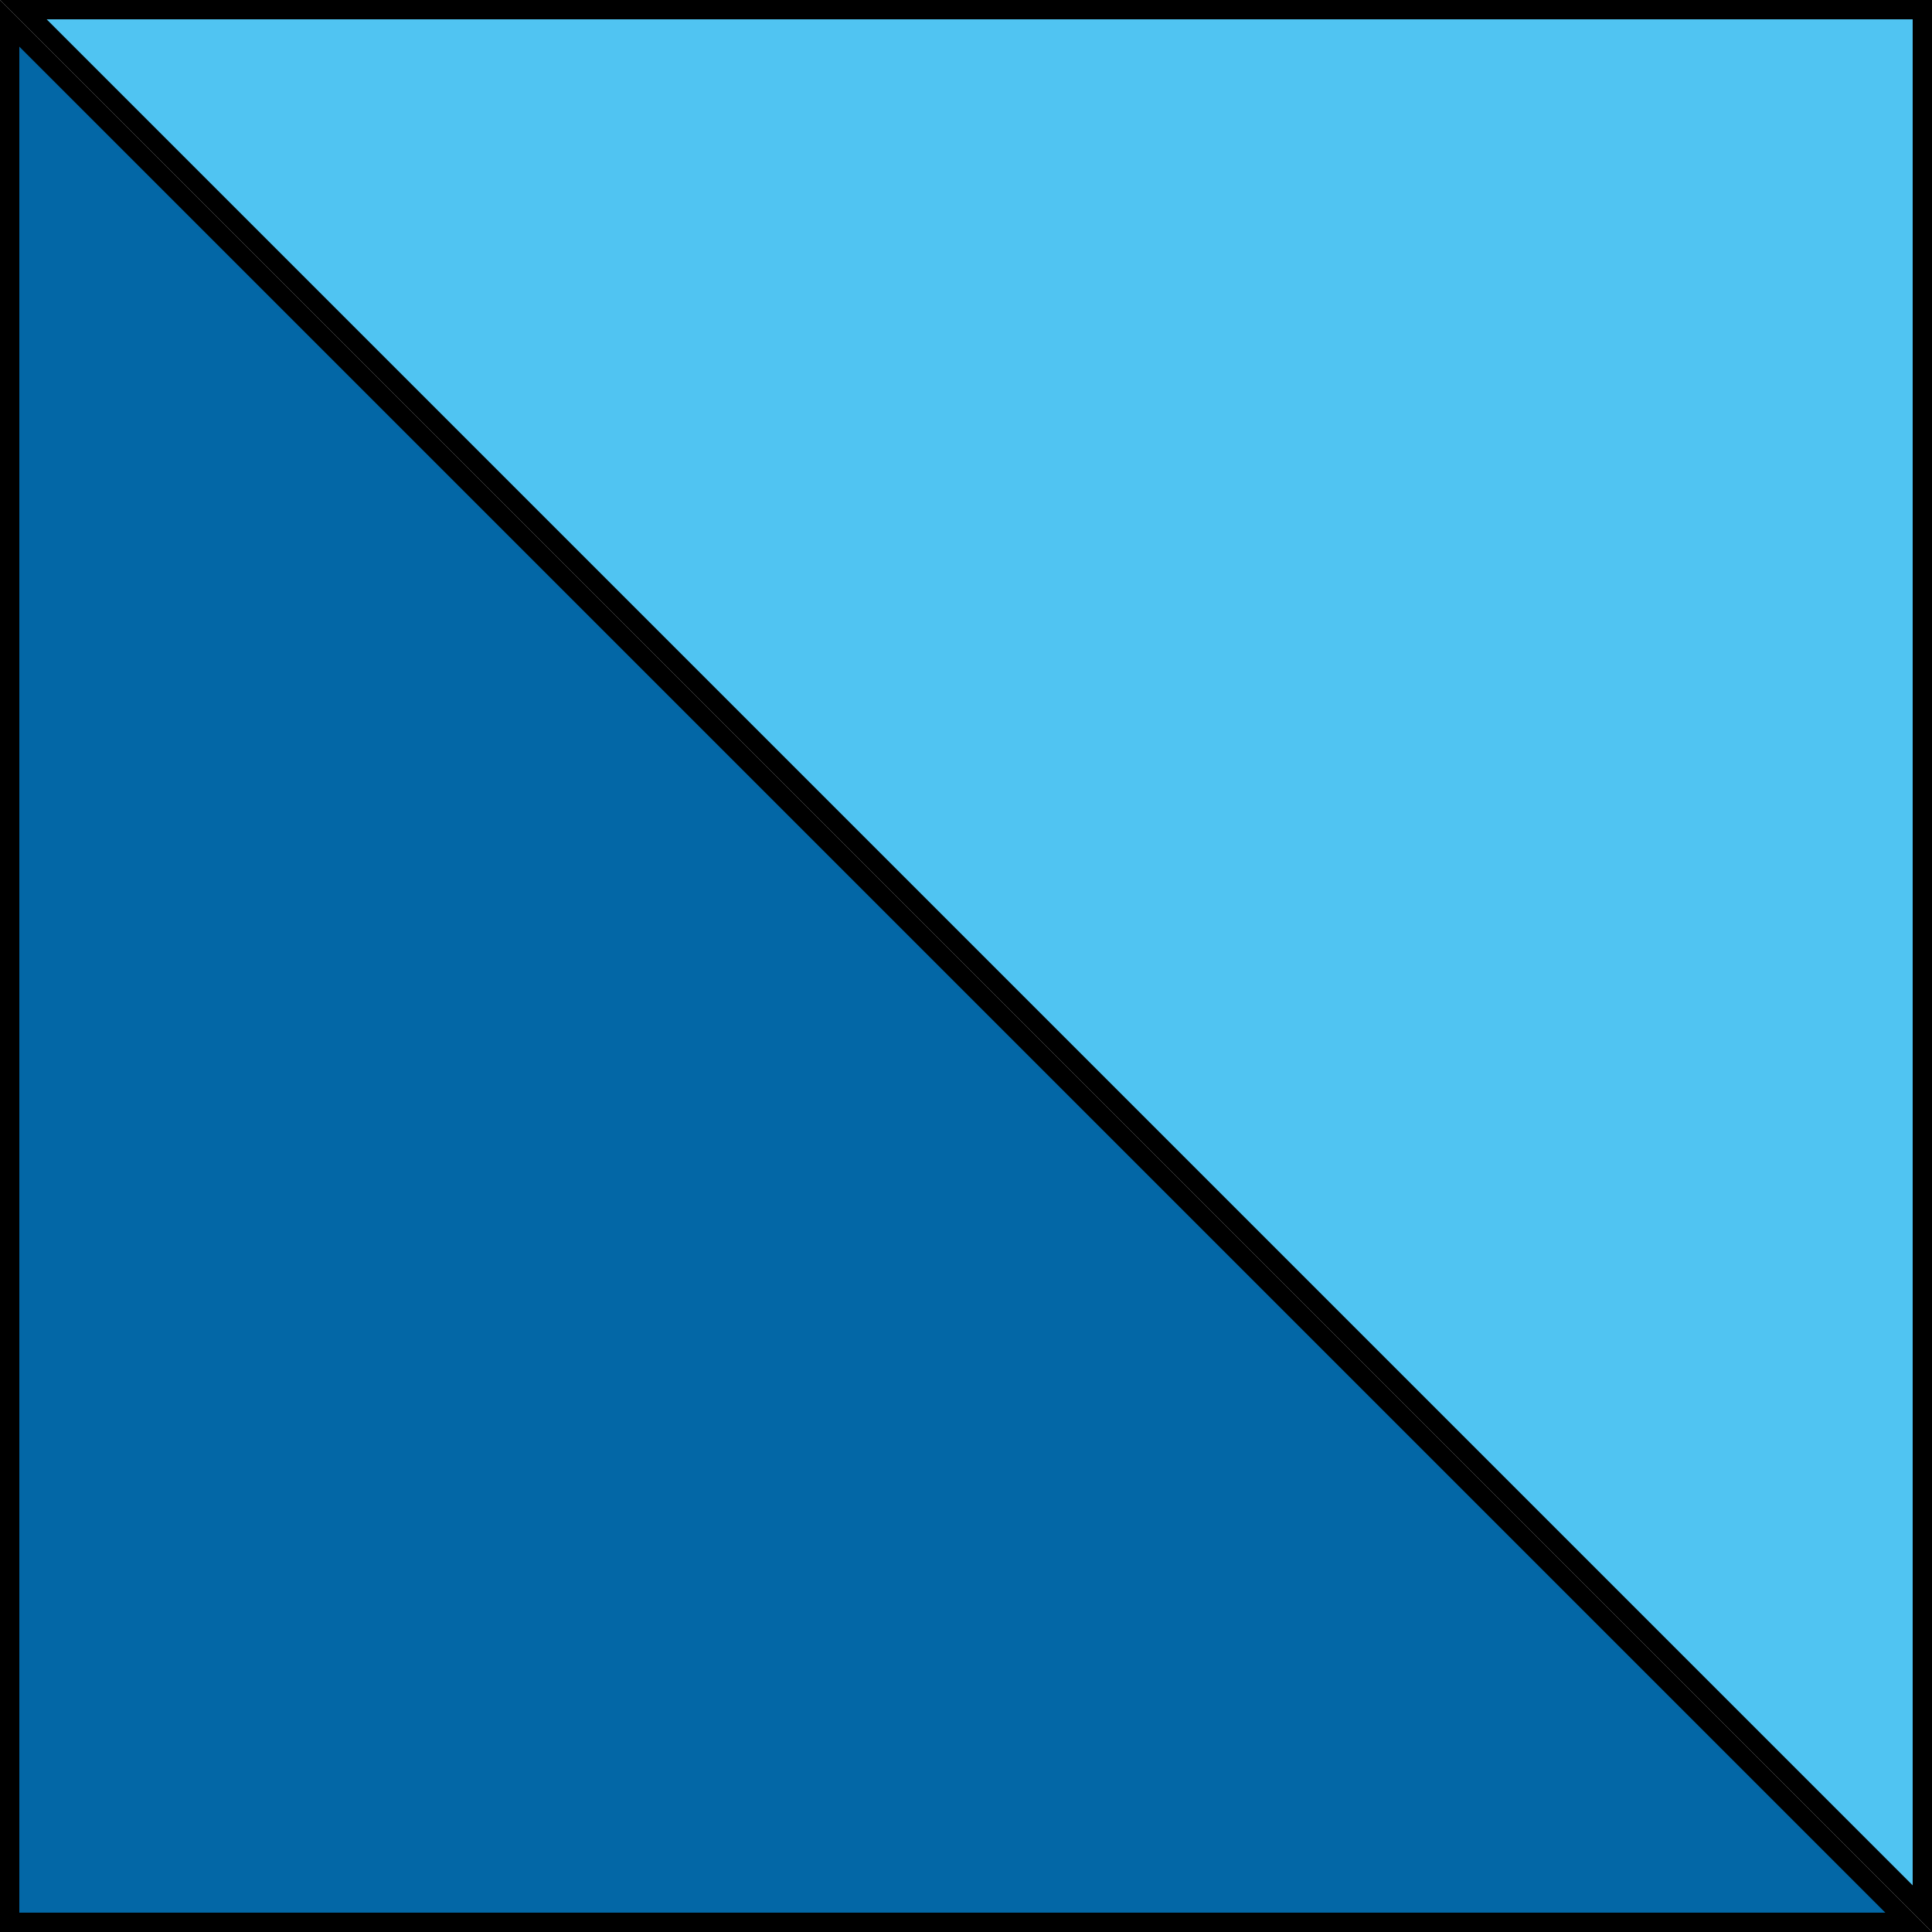
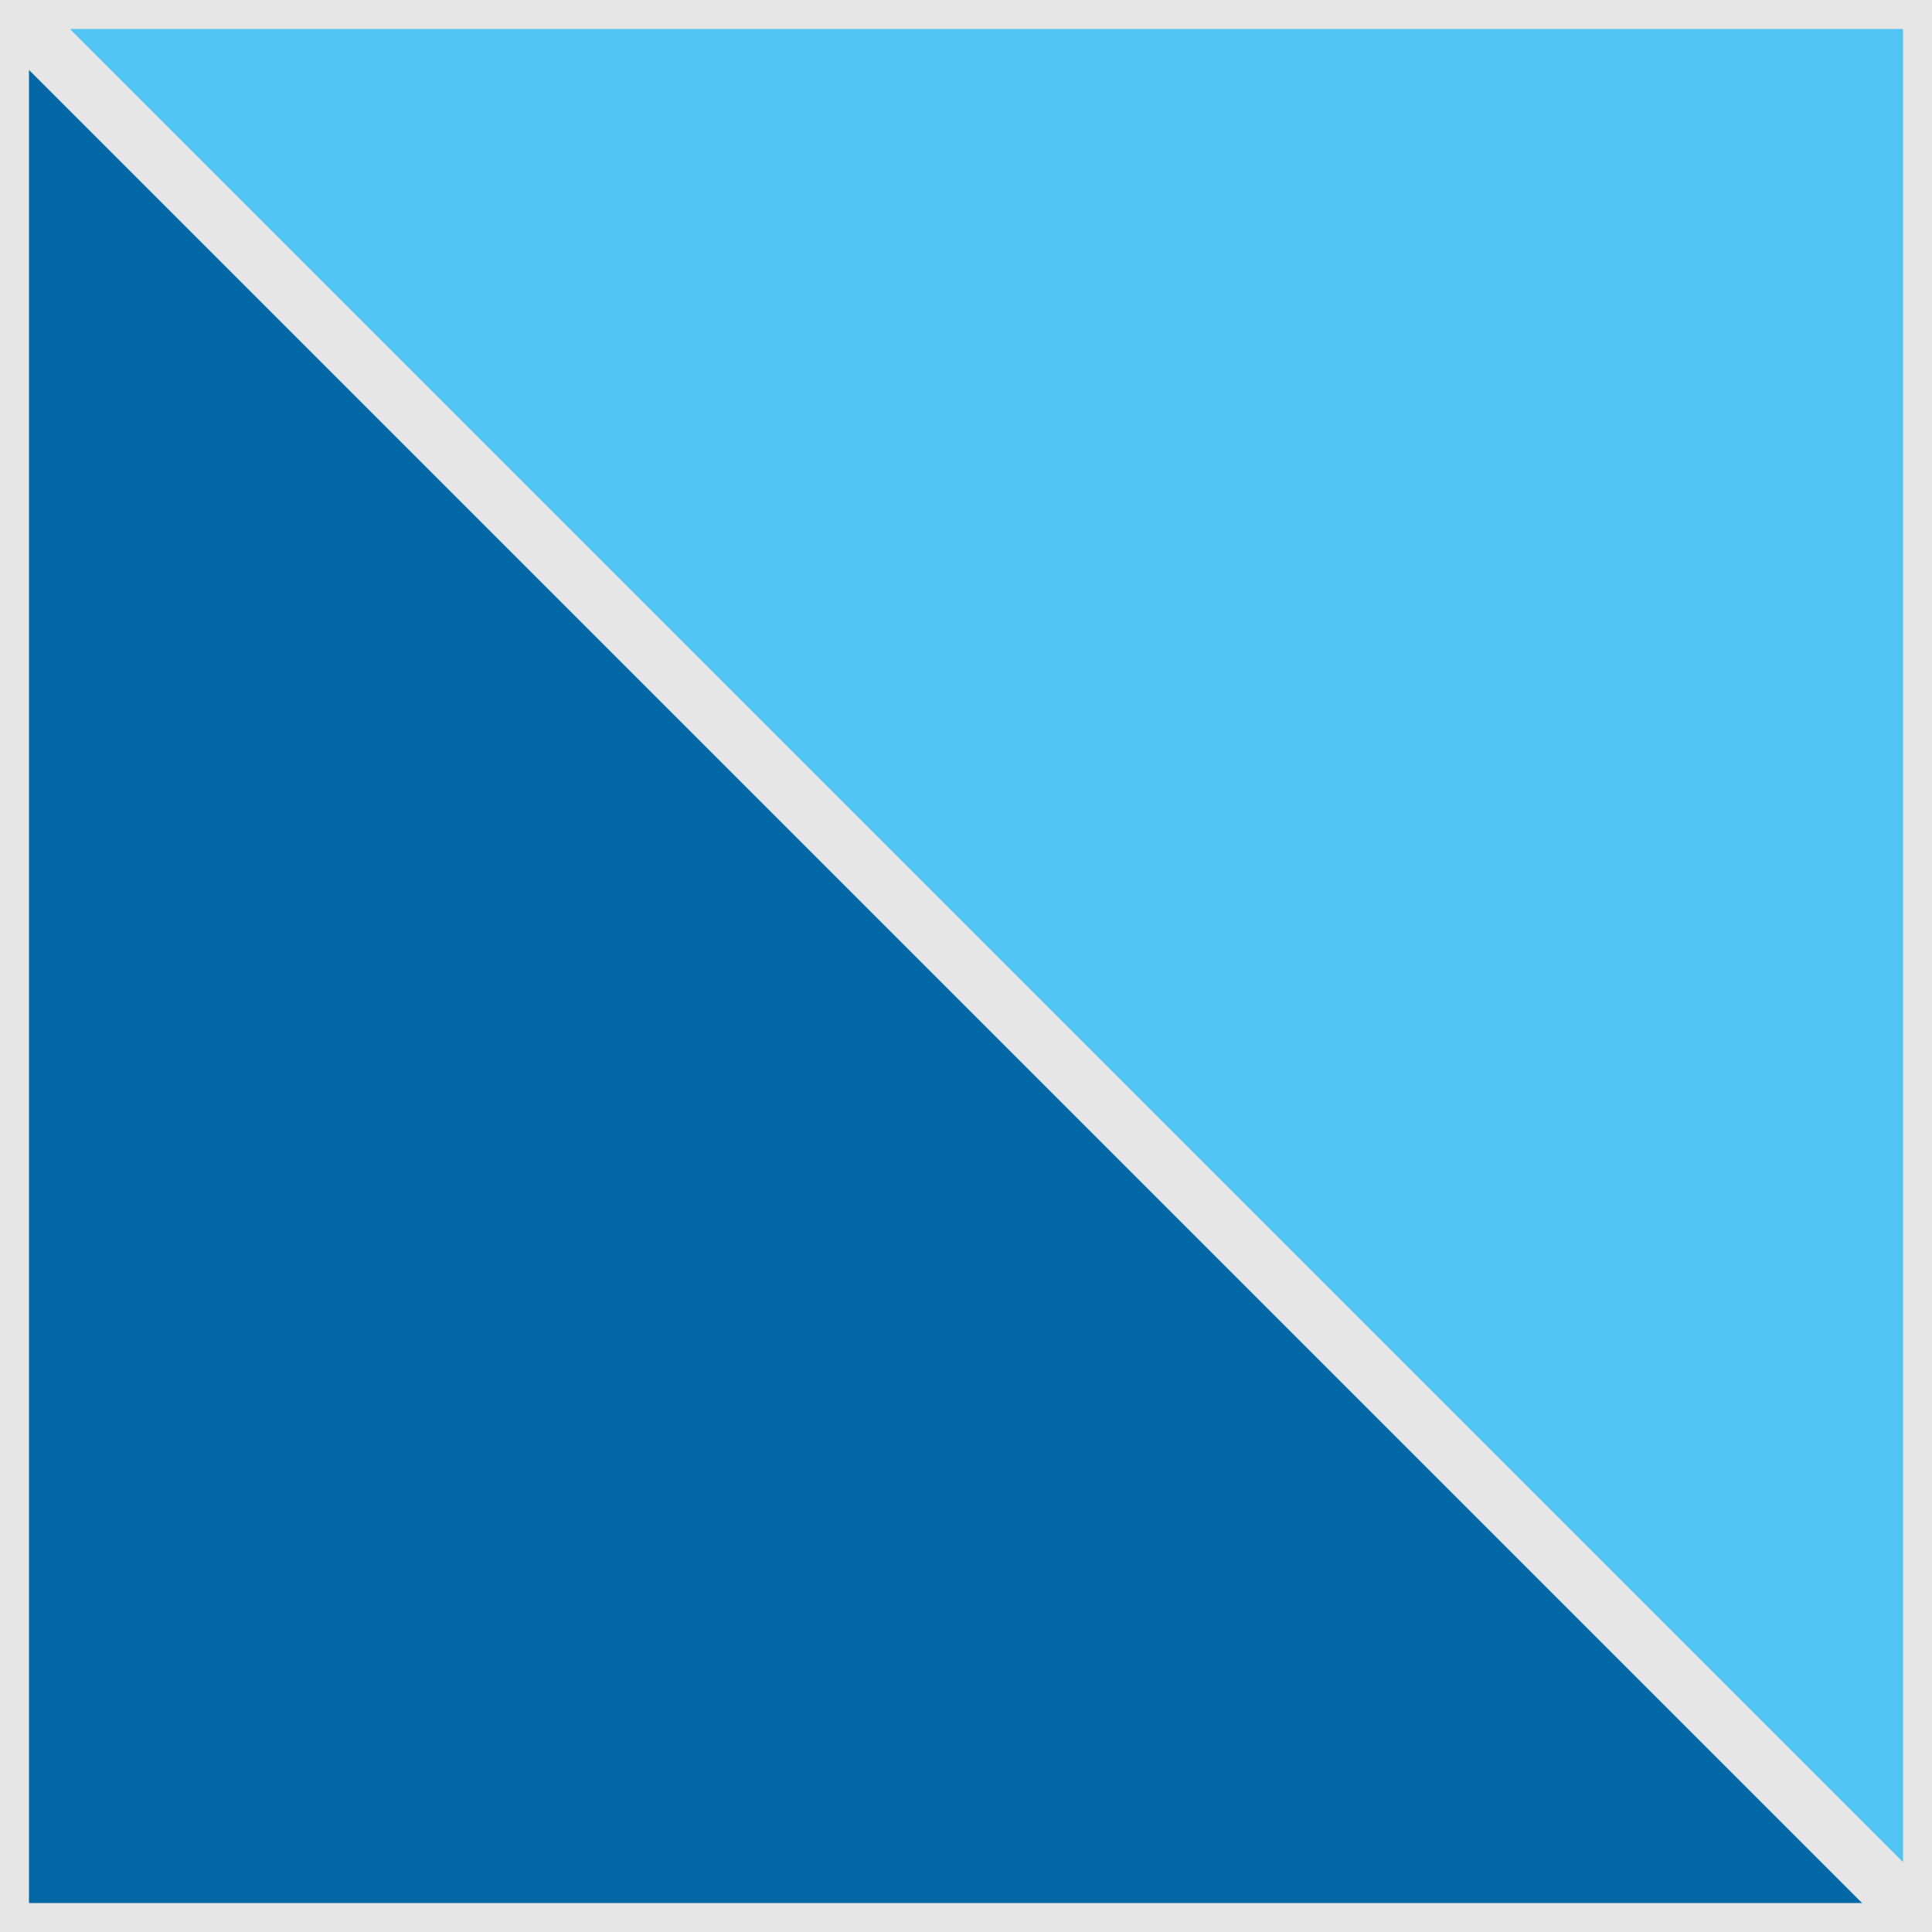
- <svg xmlns="http://www.w3.org/2000/svg" width="100" height="100" viewBox="0 0 100 100" fill="none">
-   <path d="M0.5 99.5V1.207L98.793 99.5H0.5Z" fill="#0367A6" stroke="black" />
-   <path d="M99.5 0.5L99.5 98.793L1.207 0.5L99.5 0.5Z" fill="#50C4F2" stroke="black" />
+ <svg xmlns="http://www.w3.org/2000/svg" width="100" height="100" viewBox="0 0 100 100" fill="none" version="1.1" id="svg646">
+   <defs id="defs650" />
+   <path d="M0.5 99.5V1.207L98.793 99.5H0.5Z" fill="#0367A6" stroke="black" id="path642" style="stroke:#e6e6e6;stroke-width:2;stroke-dasharray:none" />
+   <path d="M99.5 0.5L99.5 98.793L1.207 0.5L99.5 0.5Z" fill="#50C4F2" stroke="black" id="path644" style="stroke:#e6e6e6;stroke-width:2;stroke-dasharray:none" />
</svg>
